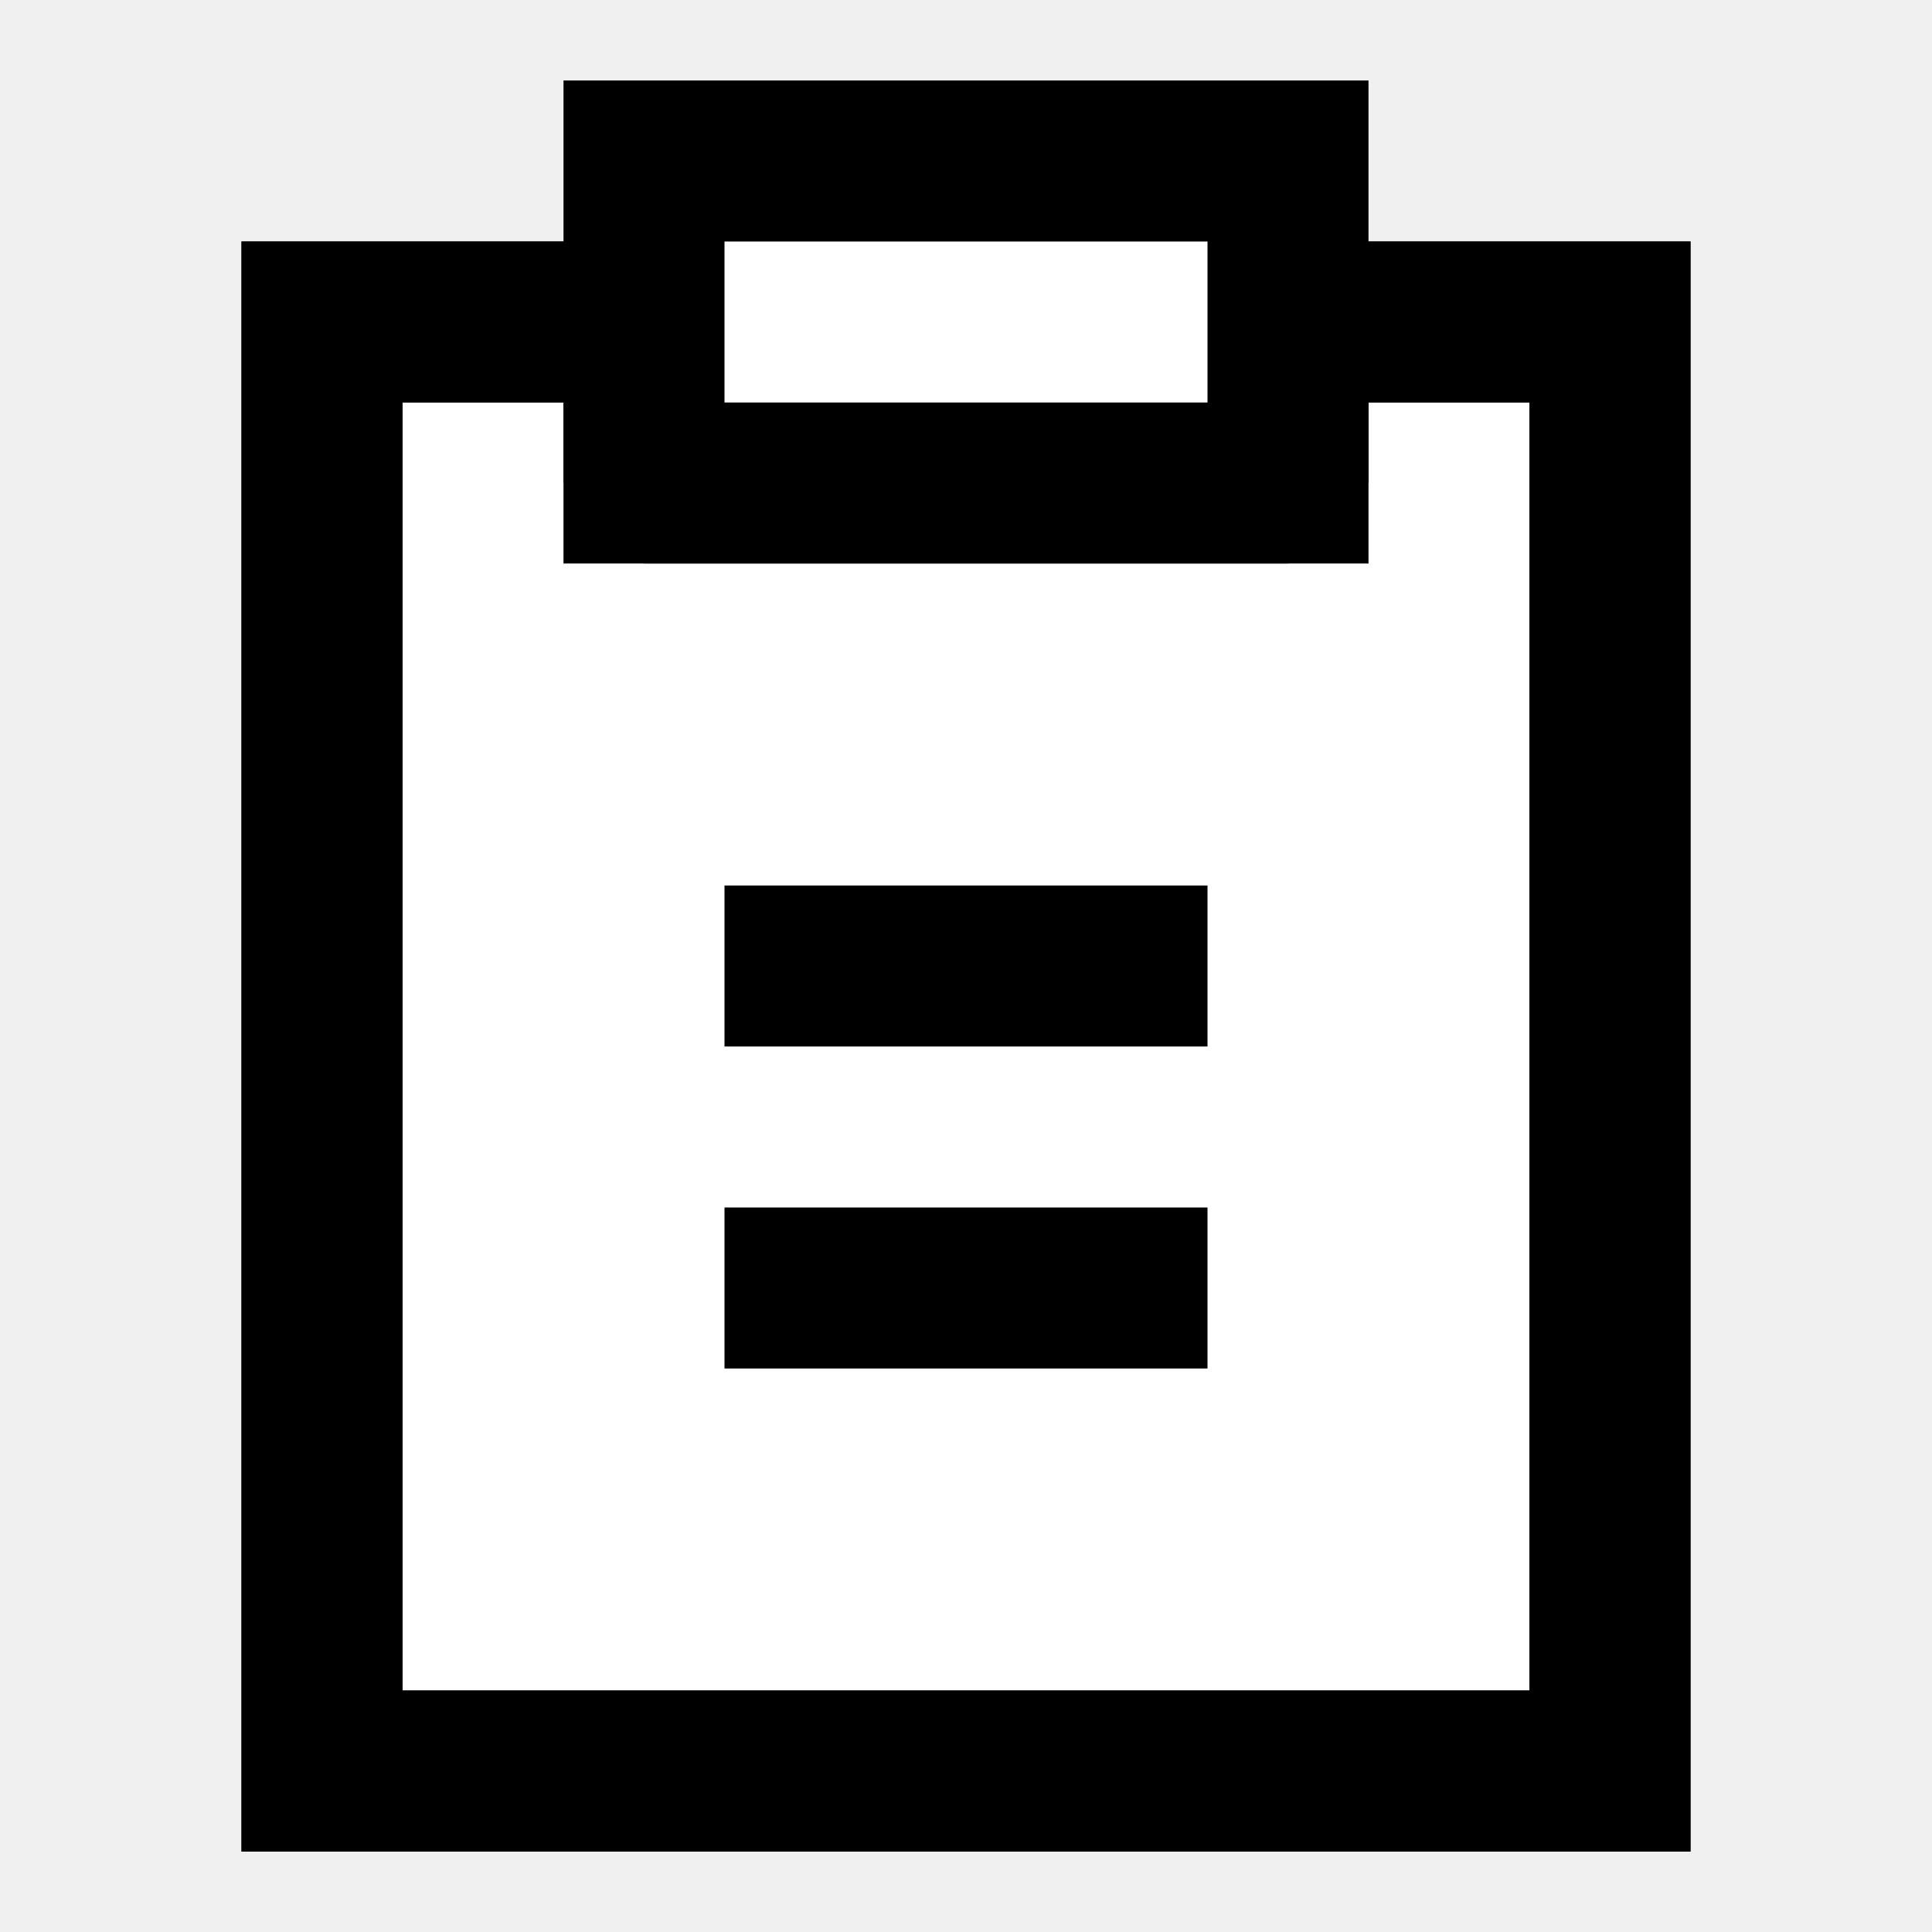
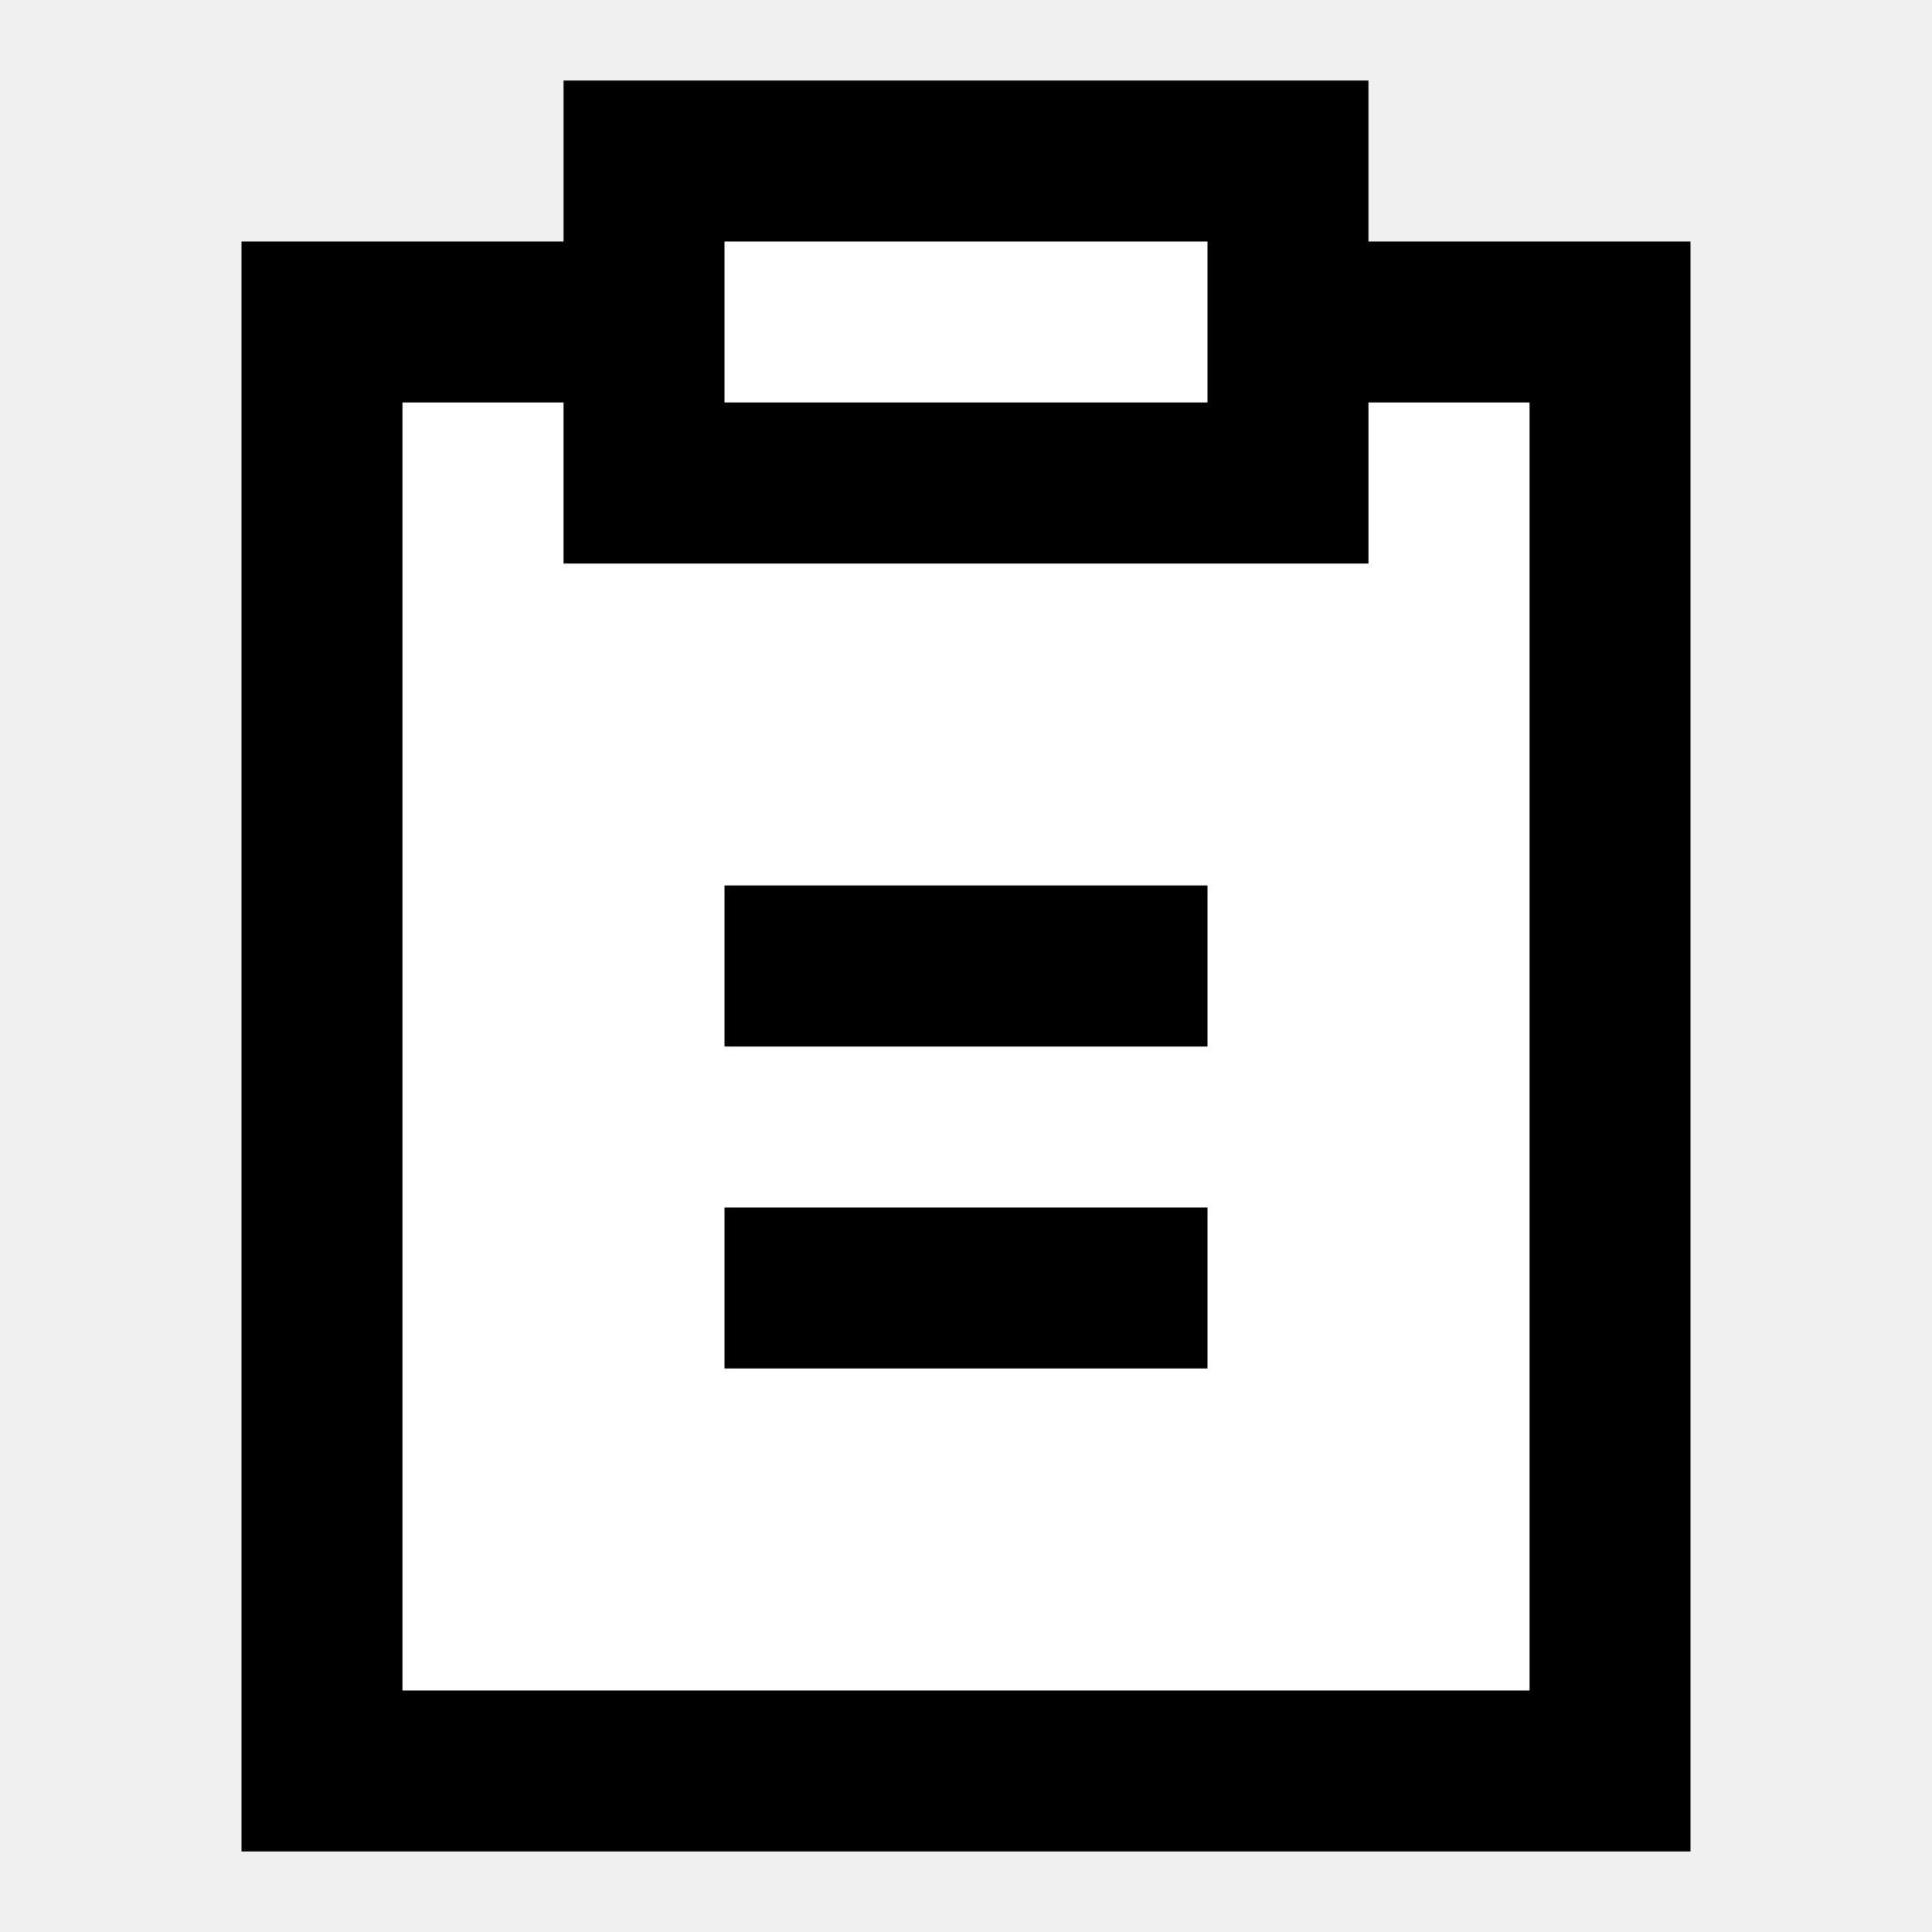
<svg xmlns="http://www.w3.org/2000/svg" width="24" height="24" viewBox="0 0 24 24" fill="none">
  <g id="task">
-     <path id="fill1" d="M20 22L20 4L16 4V6L8 6V4L4 4L4 22L20 22Z" fill="white" stroke="black" stroke-width="2" />
-     <path id="fill2" d="M16 6L8 6V2L16 2V6Z" fill="white" />
-     <path id="stroke1" d="M8 6V4H4V22H20V4H16V6M8 6H16M8 6V2H16V6" stroke="black" stroke-width="2" />
+     <path id="fill1" d="M20 22V4H16V6H8V4H4V22H20Z" fill="white" />
+     <path id="fill2" d="M16 6H8V2H16V6Z" fill="white" />
+     <path id="stroke1" d="M16 4H20V22H4V4H8M16 4V2H8V4M16 4V6H8V4" stroke="black" stroke-width="2" />
    <path id="stroke2" d="M10 12H14M10 16H14" stroke="black" stroke-width="2" stroke-linecap="square" />
  </g>
</svg>
